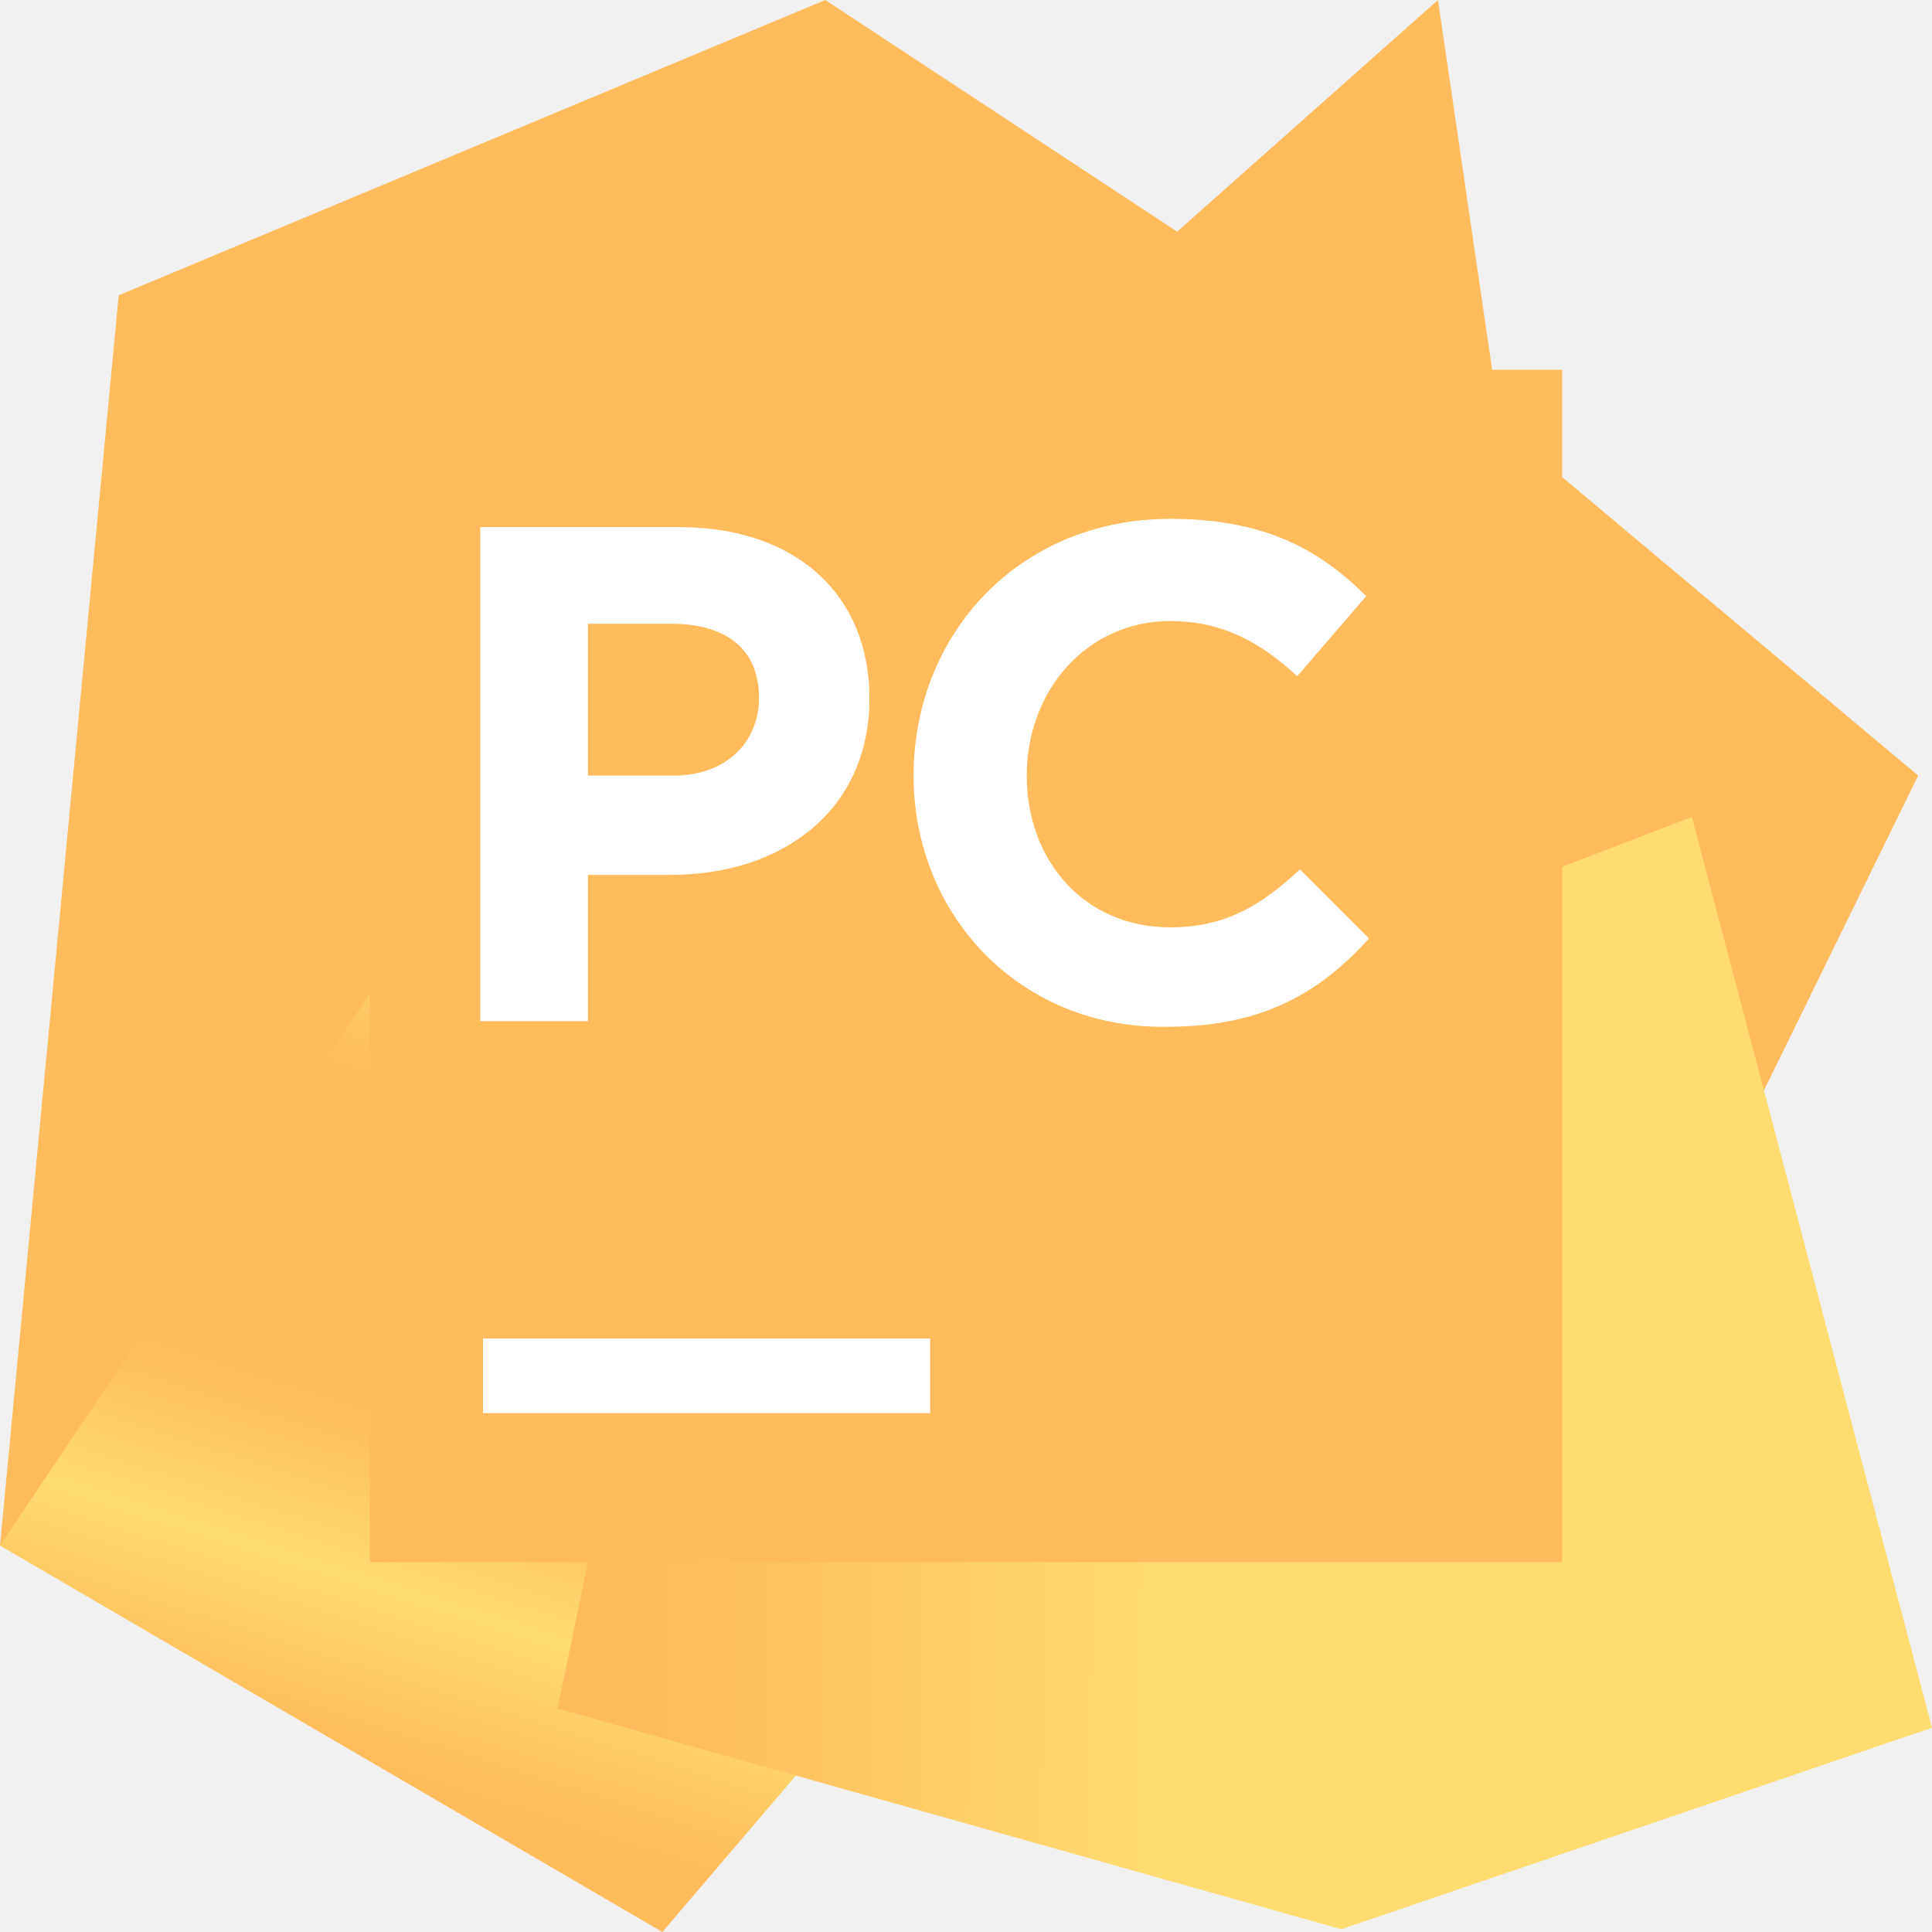
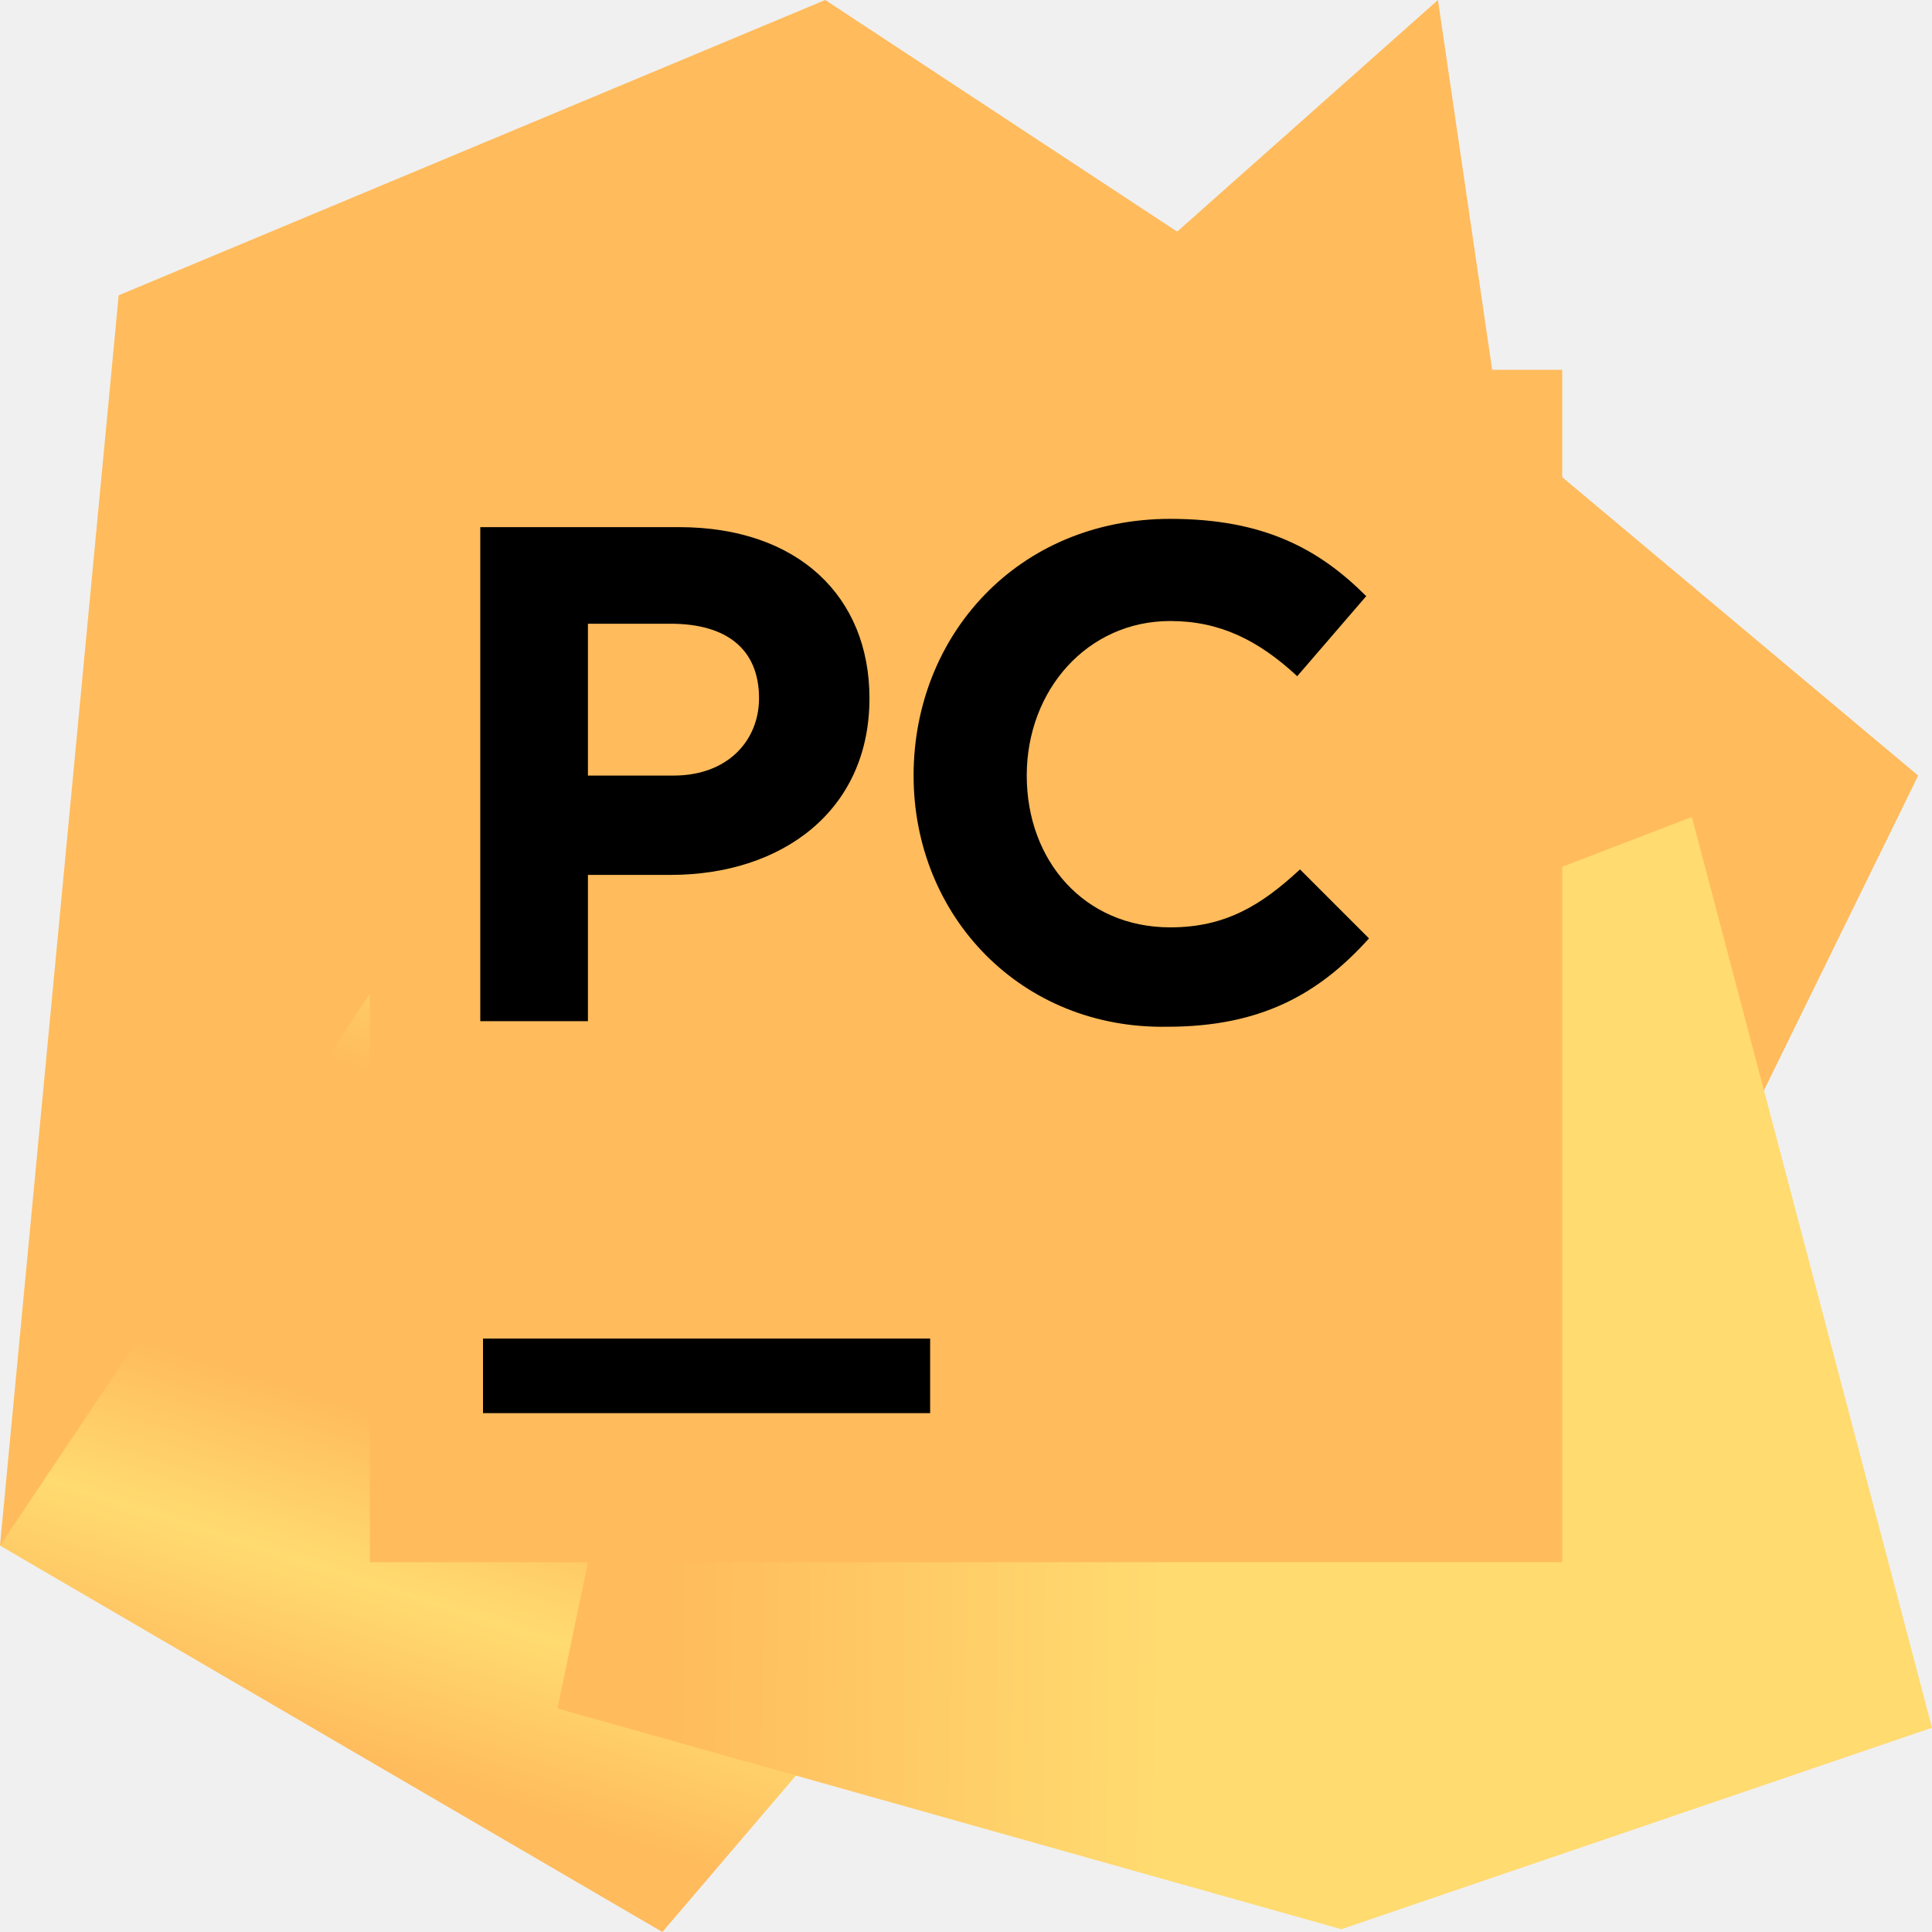
<svg xmlns="http://www.w3.org/2000/svg" width="800px" height="800px" viewBox="0 0 32 32" fill="none">
  <g id="SVGRepo_bgCarrier" stroke-width="0" />
  <g id="SVGRepo_tracerCarrier" stroke-linecap="round" stroke-linejoin="round" />
  <g id="SVGRepo_iconCarrier">
    <g clip-path="url(#clip0_87_8030)">
      <path d="M22.446 5.029L31.771 12.846L28.434 19.657L22.766 18.103H17.92L22.446 5.029Z" fill="url(#paint0_linear_87_8030)" />
      <path d="M13.029 10.103L11.2 19.657L11.017 22.949L6.491 24.914L0 25.6L1.966 4.891L13.669 0L20.891 4.754L13.029 10.103Z" fill="url(#paint1_linear_87_8030)" />
      <path d="M13.029 10.103L13.897 28.572L10.971 32L0 25.6L9.006 12.16L13.029 10.103Z" fill="url(#paint2_linear_87_8030)" />
      <path d="M25.097 8.731H13.988L23.817 0L25.097 8.731Z" fill="url(#paint3_linear_87_8030)" />
      <path d="M32 28.617L22.217 31.954L9.234 28.297L13.029 10.103L14.537 8.731L22.446 8L21.714 15.954L28.023 13.531L32 28.617Z" fill="url(#paint4_linear_87_8030)" />
      <path d="M6.126 6.125H25.875V25.874H6.126V6.125Z" fill="#ffbb5c" />
-       <path d="M8 22.171H15.406V23.406H8V22.171Z" fill="white" />
-       <path d="M7.955 8.731H11.246C13.212 8.731 14.401 9.874 14.401 11.566C14.401 13.44 12.938 14.491 11.109 14.491H9.738V16.914H7.955L7.955 8.731ZM11.155 12.846C12.069 12.846 12.572 12.251 12.572 11.566C12.572 10.743 12.024 10.331 11.109 10.331H9.738V12.846H11.155Z" fill="white" />
-       <path d="M15.132 12.846C15.132 10.514 16.869 8.594 19.383 8.594C20.938 8.594 21.852 9.097 22.629 9.874L21.486 11.2C20.846 10.606 20.206 10.286 19.383 10.286C18.012 10.286 17.006 11.428 17.006 12.846C17.006 14.263 17.966 15.36 19.383 15.36C20.298 15.36 20.892 14.994 21.532 14.4L22.675 15.543C21.852 16.457 20.892 17.006 19.338 17.006C16.915 17.051 15.132 15.177 15.132 12.846Z" fill="white" />
+       <path d="M8 22.171H15.406V23.406H8V22.171Z" fill="#000" />
+       <path d="M7.955 8.731H11.246C13.212 8.731 14.401 9.874 14.401 11.566C14.401 13.44 12.938 14.491 11.109 14.491H9.738V16.914H7.955L7.955 8.731ZM11.155 12.846C12.069 12.846 12.572 12.251 12.572 11.566C12.572 10.743 12.024 10.331 11.109 10.331H9.738V12.846H11.155Z" fill="#000" />
+       <path d="M15.132 12.846C15.132 10.514 16.869 8.594 19.383 8.594C20.938 8.594 21.852 9.097 22.629 9.874L21.486 11.2C20.846 10.606 20.206 10.286 19.383 10.286C18.012 10.286 17.006 11.428 17.006 12.846C17.006 14.263 17.966 15.36 19.383 15.36C20.298 15.36 20.892 14.994 21.532 14.4L22.675 15.543C21.852 16.457 20.892 17.006 19.338 17.006C16.915 17.051 15.132 15.177 15.132 12.846Z" fill="#000" />
    </g>
    <defs>
      <linearGradient id="paint0_linear_87_8030" x1="11.428" y1="12.364" x2="30.471" y2="12.364" gradientUnits="userSpaceOnUse">
        <stop stop-color="#ffbb5c" />
        <stop offset="1" stop-color="#ffbb5c" />
      </linearGradient>
      <linearGradient id="paint1_linear_87_8030" x1="-11.227" y1="27.009" x2="27.986" y2="-1.939" gradientUnits="userSpaceOnUse">
        <stop offset="0.011" stop-color="#ffdb70" />
        <stop offset="0.112" stop-color="#ffbb5c" />
        <stop offset="0.206" stop-color="#ffbb5c" />
        <stop offset="0.273" stop-color="#ffbb5c" />
        <stop offset="0.306" stop-color="#ffbb5c" />
        <stop offset="0.577" stop-color="#ffbb5c" />
        <stop offset="0.597" stop-color="#ffbb5c" />
        <stop offset="0.686" stop-color="#ffbb5c" />
        <stop offset="0.763" stop-color="#ffbb5c" />
        <stop offset="0.835" stop-color="#ffbb5c" />
        <stop offset="0.904" stop-color="#ffbb5c" />
        <stop offset="0.971" stop-color="#ffdb70" />
        <stop offset="1" stop-color="#ffbb5c" />
      </linearGradient>
      <linearGradient id="paint2_linear_87_8030" x1="4.265" y1="35.499" x2="10.806" y2="14.976" gradientUnits="userSpaceOnUse">
        <stop stop-color="#ffbb5c" />
        <stop offset="0.164" stop-color="#ffbb5c" />
        <stop offset="0.305" stop-color="#ffbb5c" />
        <stop offset="0.437" stop-color="#ffdb70" />
        <stop offset="0.564" stop-color="#ffbb5c" />
        <stop offset="0.688" stop-color="#ffbb5c" />
        <stop offset="0.809" stop-color="#ffbb5c" />
        <stop offset="0.925" stop-color="#ffdb70" />
        <stop offset="1" stop-color="#ffdb70" />
      </linearGradient>
      <linearGradient id="paint3_linear_87_8030" x1="12.925" y1="17.656" x2="27.158" y2="-1.479" gradientUnits="userSpaceOnUse">
        <stop stop-color="#ffbb5c" />
        <stop offset="0.061" stop-color="#ffbb5c" />
        <stop offset="0.113" stop-color="#ffbb5c" />
        <stop offset="0.162" stop-color="#ffdb70" />
        <stop offset="0.209" stop-color="#ffbb5c" />
        <stop offset="0.255" stop-color="#ffbb5c" />
        <stop offset="0.258" stop-color="#ffbb5c" />
        <stop offset="0.499" stop-color="#ffbb5c" />
        <stop offset="0.925" stop-color="#ffbb5c" />
      </linearGradient>
      <linearGradient id="paint4_linear_87_8030" x1="34.692" y1="20.091" x2="6.015" y2="19.826" gradientUnits="userSpaceOnUse">
        <stop offset="0.387" stop-color="#ffdb70" />
        <stop offset="0.536" stop-color="#ffdb70" />
        <stop offset="0.826" stop-color="#ffbb5c" />
        <stop offset="0.925" stop-color="#ffbb5c" />
      </linearGradient>
      <clipPath id="clip0_87_8030">
-         <rect width="32" height="32" fill="white" />
+         <rect width="32" height="32" fill="#000" />
      </clipPath>
    </defs>
  </g>
</svg>
